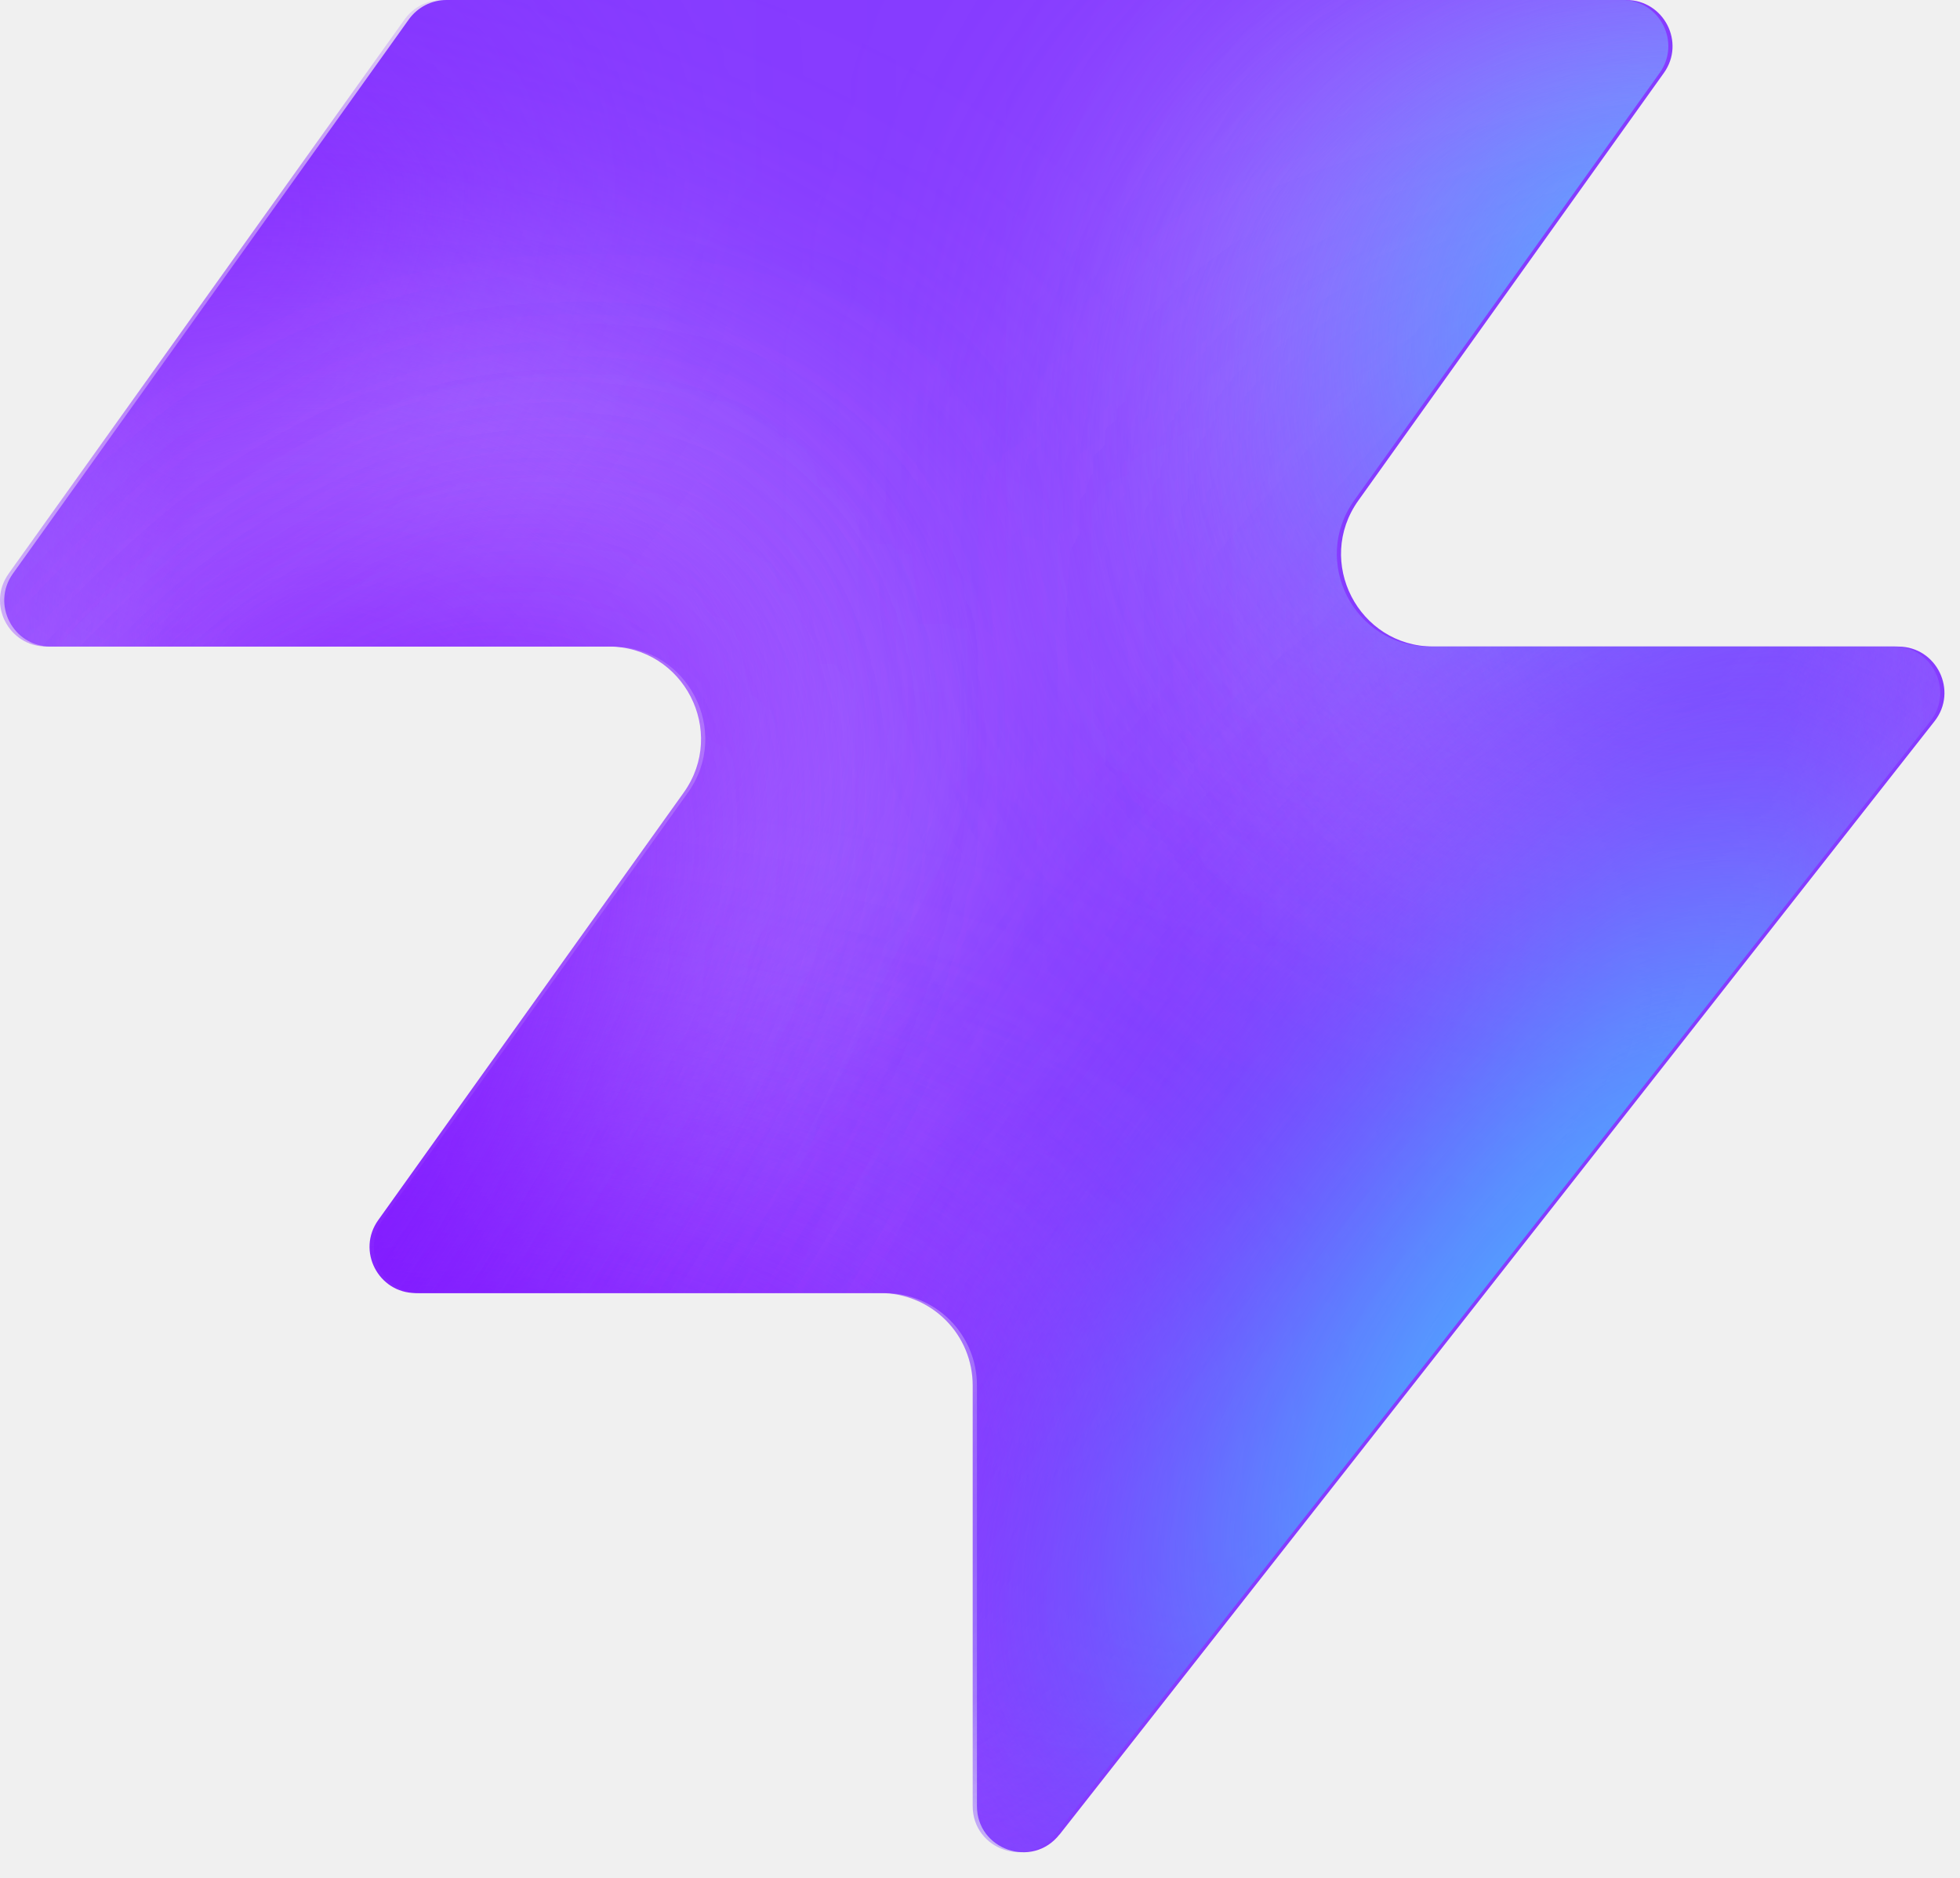
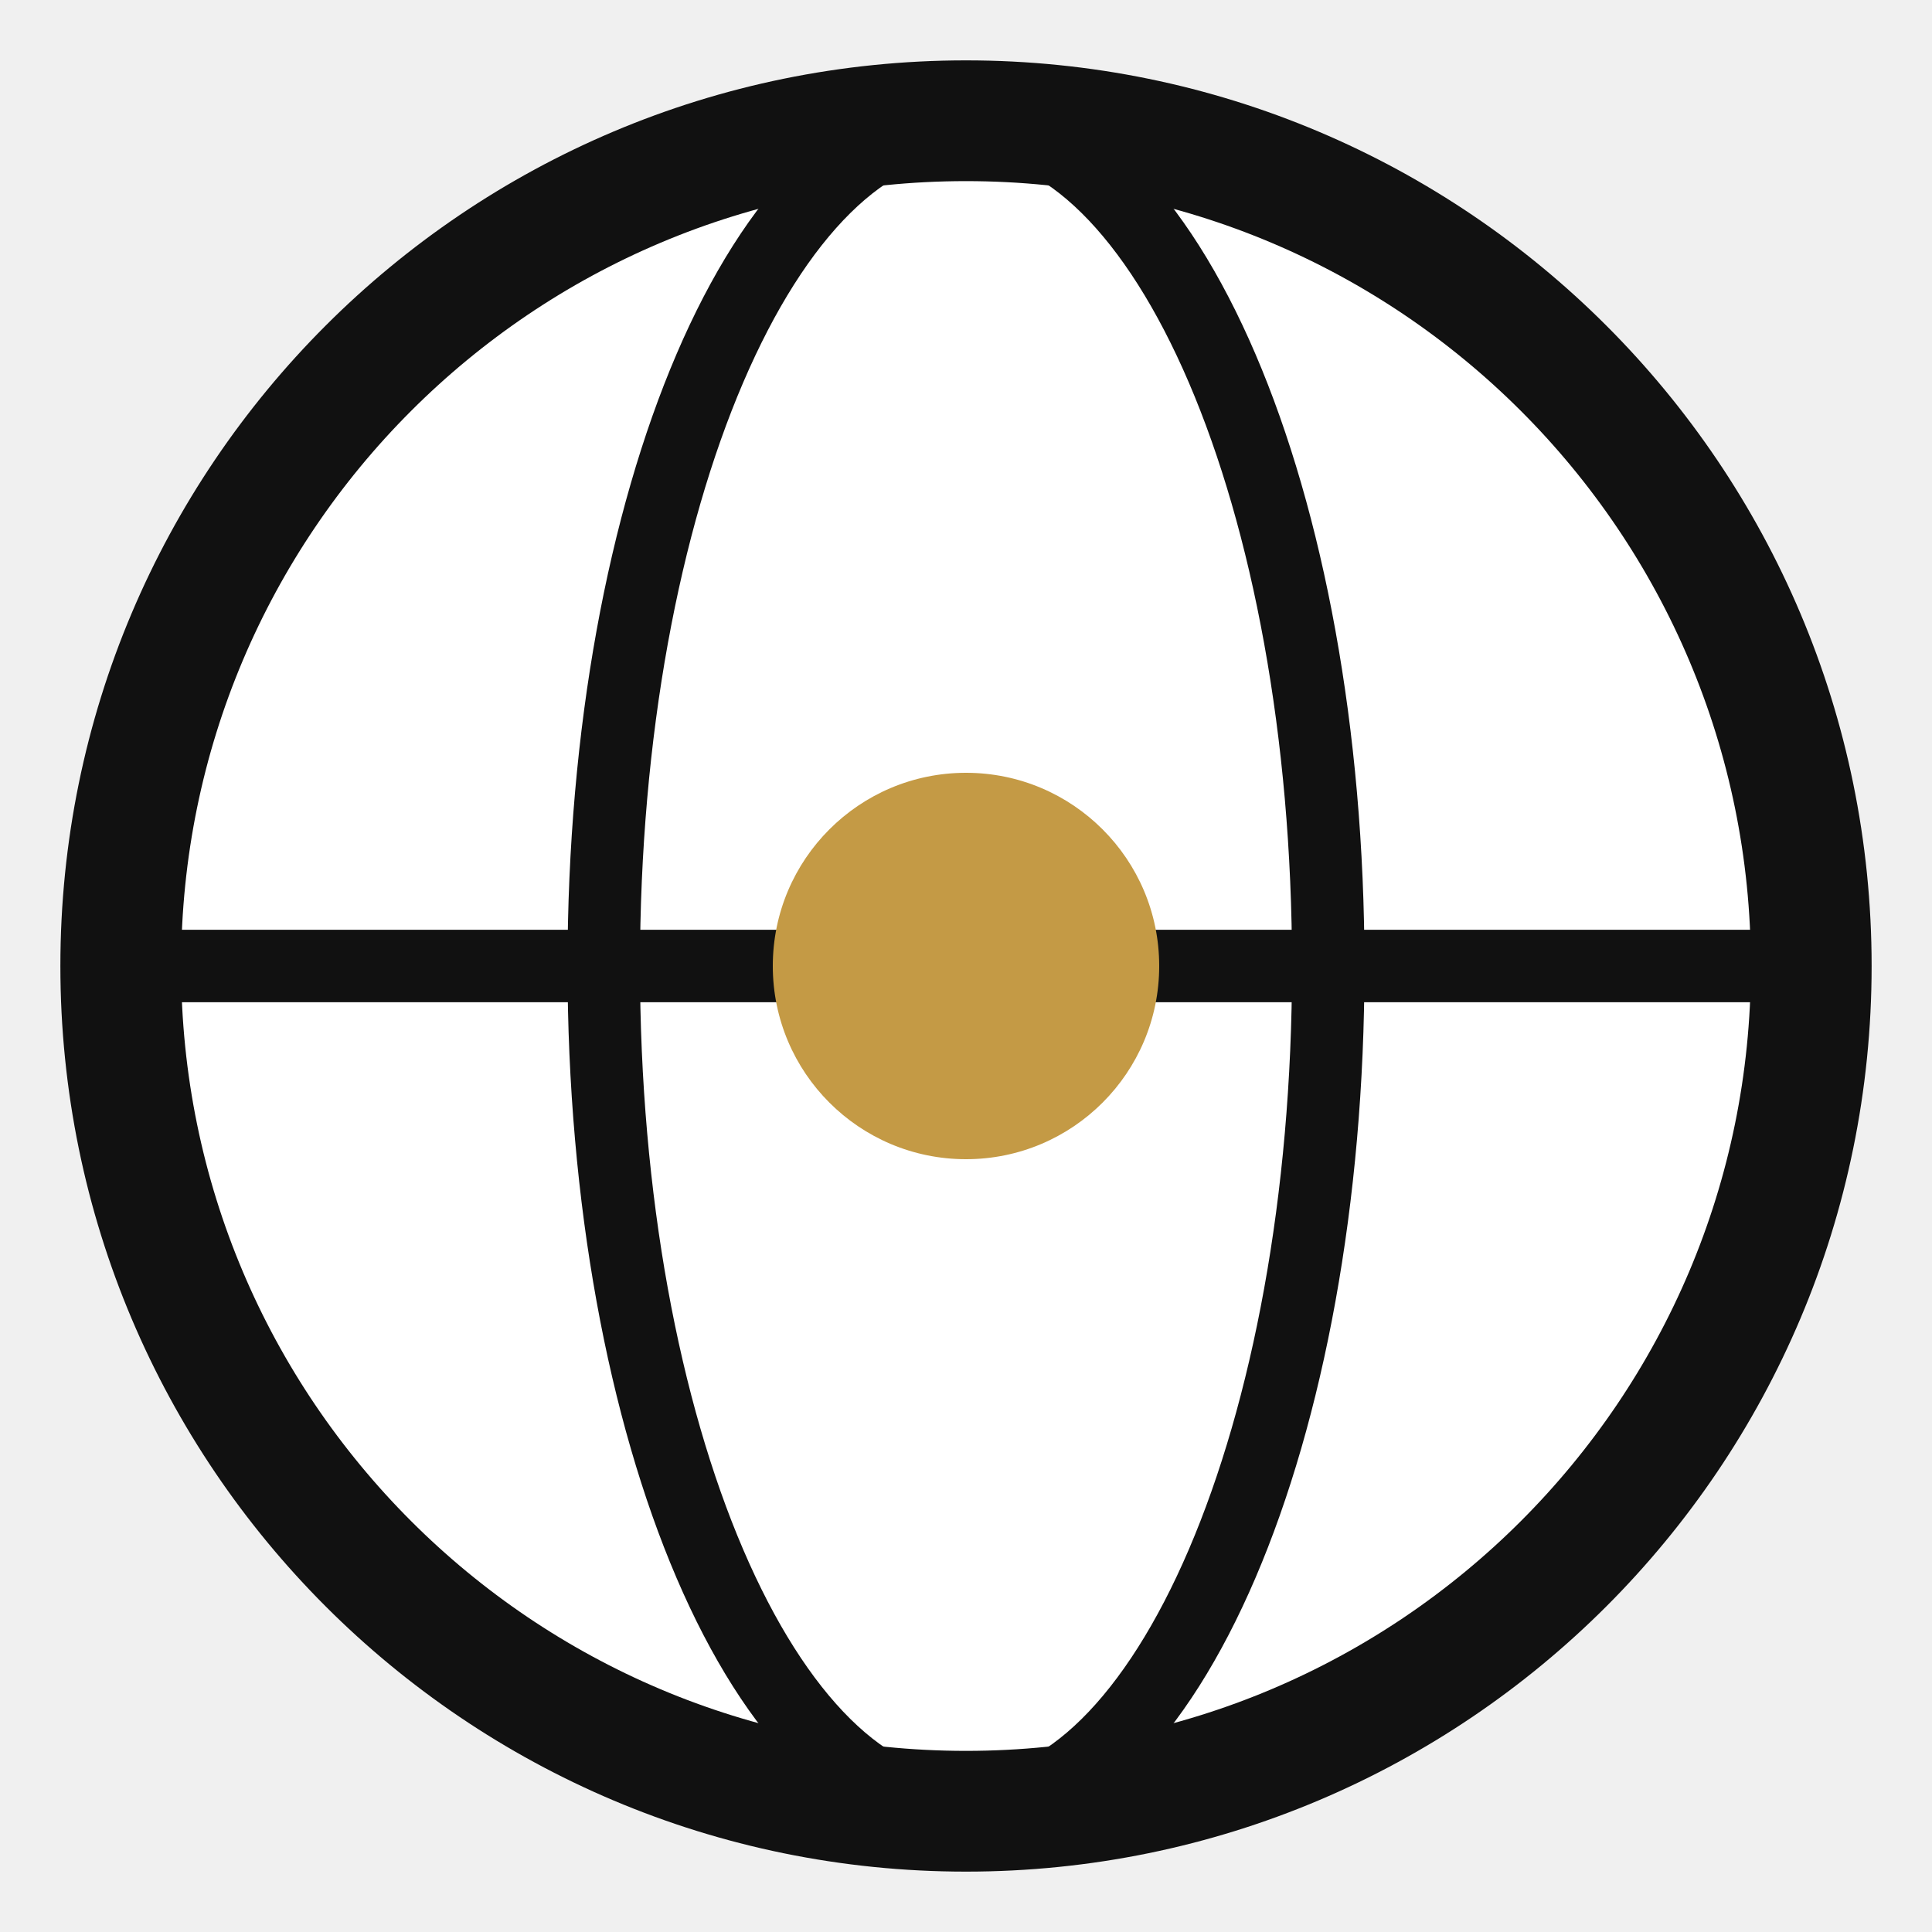
- <svg xmlns="http://www.w3.org/2000/svg" width="48" height="46" fill="none" viewBox="0 0 48 46">
-   <path fill="#863bff" d="M25.946 44.938c-.664.845-2.021.375-2.021-.698V33.937a2.26 2.26 0 0 0-2.262-2.262H10.287c-.92 0-1.456-1.04-.92-1.788l7.48-10.471c1.07-1.497 0-3.578-1.842-3.578H1.237c-.92 0-1.456-1.04-.92-1.788L10.013.474c.214-.297.556-.474.92-.474h28.894c.92 0 1.456 1.04.92 1.788l-7.48 10.471c-1.07 1.498 0 3.579 1.842 3.579h11.377c.943 0 1.473 1.088.89 1.83L25.947 44.94z" style="fill:#863bff;fill:color(display-p3 .525 .23 1);fill-opacity:1" />
-   <mask id="a" width="48" height="46" x="0" y="0" maskUnits="userSpaceOnUse" style="mask-type:alpha">
-     <path fill="#000" d="M25.842 44.938c-.664.844-2.021.375-2.021-.698V33.937a2.26 2.26 0 0 0-2.262-2.262H10.183c-.92 0-1.456-1.04-.92-1.788l7.48-10.471c1.07-1.498 0-3.579-1.842-3.579H1.133c-.92 0-1.456-1.04-.92-1.787L9.91.473c.214-.297.556-.474.92-.474h28.894c.92 0 1.456 1.04.92 1.788l-7.48 10.471c-1.07 1.498 0 3.578 1.842 3.578h11.377c.943 0 1.473 1.088.89 1.832L25.843 44.94z" style="fill:#000;fill-opacity:1" />
-   </mask>
-   <g mask="url(#a)">
-     <g filter="url(#b)">
-       <ellipse cx="5.508" cy="14.704" fill="#ede6ff" rx="5.508" ry="14.704" style="fill:#ede6ff;fill:color(display-p3 .927 .903 1);fill-opacity:1" transform="matrix(.00324 1 1 -.00324 -4.47 31.516)" />
-     </g>
-     <g filter="url(#c)">
-       <ellipse cx="10.399" cy="29.851" fill="#ede6ff" rx="10.399" ry="29.851" style="fill:#ede6ff;fill:color(display-p3 .927 .903 1);fill-opacity:1" transform="matrix(.00324 1 1 -.00324 -39.328 7.883)" />
-     </g>
-     <g filter="url(#d)">
-       <ellipse cx="5.508" cy="30.487" fill="#7e14ff" rx="5.508" ry="30.487" style="fill:#7e14ff;fill:color(display-p3 .492 .077 1);fill-opacity:1" transform="rotate(89.814 -25.913 -14.639)scale(1 -1)" />
-     </g>
-     <g filter="url(#e)">
-       <ellipse cx="5.508" cy="30.599" fill="#7e14ff" rx="5.508" ry="30.599" style="fill:#7e14ff;fill:color(display-p3 .492 .077 1);fill-opacity:1" transform="rotate(89.814 -32.644 -3.334)scale(1 -1)" />
-     </g>
-     <g filter="url(#f)">
-       <ellipse cx="5.508" cy="30.599" fill="#7e14ff" rx="5.508" ry="30.599" style="fill:#7e14ff;fill:color(display-p3 .492 .077 1);fill-opacity:1" transform="matrix(.00324 1 1 -.00324 -34.34 30.47)" />
-     </g>
-     <g filter="url(#g)">
-       <ellipse cx="14.072" cy="22.078" fill="#ede6ff" rx="14.072" ry="22.078" style="fill:#ede6ff;fill:color(display-p3 .927 .903 1);fill-opacity:1" transform="rotate(93.35 24.506 48.493)scale(-1 1)" />
-     </g>
-     <g filter="url(#h)">
-       <ellipse cx="3.47" cy="21.501" fill="#7e14ff" rx="3.47" ry="21.501" style="fill:#7e14ff;fill:color(display-p3 .492 .077 1);fill-opacity:1" transform="rotate(89.009 28.708 47.59)scale(-1 1)" />
-     </g>
-     <g filter="url(#i)">
-       <ellipse cx="3.47" cy="21.501" fill="#7e14ff" rx="3.47" ry="21.501" style="fill:#7e14ff;fill:color(display-p3 .492 .077 1);fill-opacity:1" transform="rotate(89.009 28.708 47.59)scale(-1 1)" />
-     </g>
-     <g filter="url(#j)">
-       <ellipse cx=".387" cy="8.972" fill="#7e14ff" rx="4.407" ry="29.108" style="fill:#7e14ff;fill:color(display-p3 .492 .077 1);fill-opacity:1" transform="rotate(39.51 .387 8.972)" />
-     </g>
-     <g filter="url(#k)">
-       <ellipse cx="47.523" cy="-6.092" fill="#7e14ff" rx="4.407" ry="29.108" style="fill:#7e14ff;fill:color(display-p3 .492 .077 1);fill-opacity:1" transform="rotate(37.892 47.523 -6.092)" />
-     </g>
-     <g filter="url(#l)">
-       <ellipse cx="41.412" cy="6.333" fill="#47bfff" rx="5.971" ry="9.665" style="fill:#47bfff;fill:color(display-p3 .28 .748 1);fill-opacity:1" transform="rotate(37.892 41.412 6.333)" />
-     </g>
-     <g filter="url(#m)">
-       <ellipse cx="-1.879" cy="38.332" fill="#7e14ff" rx="4.407" ry="29.108" style="fill:#7e14ff;fill:color(display-p3 .492 .077 1);fill-opacity:1" transform="rotate(37.892 -1.88 38.332)" />
-     </g>
-     <g filter="url(#n)">
-       <ellipse cx="-1.879" cy="38.332" fill="#7e14ff" rx="4.407" ry="29.108" style="fill:#7e14ff;fill:color(display-p3 .492 .077 1);fill-opacity:1" transform="rotate(37.892 -1.88 38.332)" />
-     </g>
-     <g filter="url(#o)">
-       <ellipse cx="35.651" cy="29.907" fill="#7e14ff" rx="4.407" ry="29.108" style="fill:#7e14ff;fill:color(display-p3 .492 .077 1);fill-opacity:1" transform="rotate(37.892 35.651 29.907)" />
-     </g>
-     <g filter="url(#p)">
-       <ellipse cx="38.418" cy="32.4" fill="#47bfff" rx="5.971" ry="15.297" style="fill:#47bfff;fill:color(display-p3 .28 .748 1);fill-opacity:1" transform="rotate(37.892 38.418 32.4)" />
-     </g>
-   </g>
-   <defs>
-     <filter id="b" width="60.045" height="41.654" x="-19.77" y="16.149" color-interpolation-filters="sRGB" filterUnits="userSpaceOnUse">
-       <feFlood flood-opacity="0" result="BackgroundImageFix" />
-       <feBlend in="SourceGraphic" in2="BackgroundImageFix" result="shape" />
-       <feGaussianBlur result="effect1_foregroundBlur_2002_17158" stdDeviation="7.659" />
-     </filter>
-     <filter id="c" width="90.34" height="51.437" x="-54.613" y="-7.533" color-interpolation-filters="sRGB" filterUnits="userSpaceOnUse">
-       <feFlood flood-opacity="0" result="BackgroundImageFix" />
-       <feBlend in="SourceGraphic" in2="BackgroundImageFix" result="shape" />
-       <feGaussianBlur result="effect1_foregroundBlur_2002_17158" stdDeviation="7.659" />
-     </filter>
-     <filter id="d" width="79.355" height="29.4" x="-49.64" y="2.03" color-interpolation-filters="sRGB" filterUnits="userSpaceOnUse">
-       <feFlood flood-opacity="0" result="BackgroundImageFix" />
-       <feBlend in="SourceGraphic" in2="BackgroundImageFix" result="shape" />
-       <feGaussianBlur result="effect1_foregroundBlur_2002_17158" stdDeviation="4.596" />
-     </filter>
-     <filter id="e" width="79.579" height="29.4" x="-45.045" y="20.029" color-interpolation-filters="sRGB" filterUnits="userSpaceOnUse">
-       <feFlood flood-opacity="0" result="BackgroundImageFix" />
-       <feBlend in="SourceGraphic" in2="BackgroundImageFix" result="shape" />
-       <feGaussianBlur result="effect1_foregroundBlur_2002_17158" stdDeviation="4.596" />
-     </filter>
-     <filter id="f" width="79.579" height="29.4" x="-43.513" y="21.178" color-interpolation-filters="sRGB" filterUnits="userSpaceOnUse">
-       <feFlood flood-opacity="0" result="BackgroundImageFix" />
-       <feBlend in="SourceGraphic" in2="BackgroundImageFix" result="shape" />
-       <feGaussianBlur result="effect1_foregroundBlur_2002_17158" stdDeviation="4.596" />
-     </filter>
-     <filter id="g" width="74.749" height="58.852" x="15.756" y="-17.901" color-interpolation-filters="sRGB" filterUnits="userSpaceOnUse">
-       <feFlood flood-opacity="0" result="BackgroundImageFix" />
-       <feBlend in="SourceGraphic" in2="BackgroundImageFix" result="shape" />
-       <feGaussianBlur result="effect1_foregroundBlur_2002_17158" stdDeviation="7.659" />
-     </filter>
-     <filter id="h" width="61.377" height="25.362" x="23.548" y="2.284" color-interpolation-filters="sRGB" filterUnits="userSpaceOnUse">
-       <feFlood flood-opacity="0" result="BackgroundImageFix" />
-       <feBlend in="SourceGraphic" in2="BackgroundImageFix" result="shape" />
-       <feGaussianBlur result="effect1_foregroundBlur_2002_17158" stdDeviation="4.596" />
-     </filter>
-     <filter id="i" width="61.377" height="25.362" x="23.548" y="2.284" color-interpolation-filters="sRGB" filterUnits="userSpaceOnUse">
-       <feFlood flood-opacity="0" result="BackgroundImageFix" />
-       <feBlend in="SourceGraphic" in2="BackgroundImageFix" result="shape" />
-       <feGaussianBlur result="effect1_foregroundBlur_2002_17158" stdDeviation="4.596" />
-     </filter>
-     <filter id="j" width="56.045" height="63.649" x="-27.636" y="-22.853" color-interpolation-filters="sRGB" filterUnits="userSpaceOnUse">
-       <feFlood flood-opacity="0" result="BackgroundImageFix" />
-       <feBlend in="SourceGraphic" in2="BackgroundImageFix" result="shape" />
-       <feGaussianBlur result="effect1_foregroundBlur_2002_17158" stdDeviation="4.596" />
-     </filter>
-     <filter id="k" width="54.814" height="64.646" x="20.116" y="-38.415" color-interpolation-filters="sRGB" filterUnits="userSpaceOnUse">
-       <feFlood flood-opacity="0" result="BackgroundImageFix" />
-       <feBlend in="SourceGraphic" in2="BackgroundImageFix" result="shape" />
-       <feGaussianBlur result="effect1_foregroundBlur_2002_17158" stdDeviation="4.596" />
-     </filter>
-     <filter id="l" width="33.541" height="35.313" x="24.641" y="-11.323" color-interpolation-filters="sRGB" filterUnits="userSpaceOnUse">
-       <feFlood flood-opacity="0" result="BackgroundImageFix" />
-       <feBlend in="SourceGraphic" in2="BackgroundImageFix" result="shape" />
-       <feGaussianBlur result="effect1_foregroundBlur_2002_17158" stdDeviation="4.596" />
-     </filter>
-     <filter id="m" width="54.814" height="64.646" x="-29.286" y="6.009" color-interpolation-filters="sRGB" filterUnits="userSpaceOnUse">
-       <feFlood flood-opacity="0" result="BackgroundImageFix" />
-       <feBlend in="SourceGraphic" in2="BackgroundImageFix" result="shape" />
-       <feGaussianBlur result="effect1_foregroundBlur_2002_17158" stdDeviation="4.596" />
-     </filter>
-     <filter id="n" width="54.814" height="64.646" x="-29.286" y="6.009" color-interpolation-filters="sRGB" filterUnits="userSpaceOnUse">
-       <feFlood flood-opacity="0" result="BackgroundImageFix" />
-       <feBlend in="SourceGraphic" in2="BackgroundImageFix" result="shape" />
-       <feGaussianBlur result="effect1_foregroundBlur_2002_17158" stdDeviation="4.596" />
-     </filter>
-     <filter id="o" width="54.814" height="64.646" x="8.244" y="-2.416" color-interpolation-filters="sRGB" filterUnits="userSpaceOnUse">
-       <feFlood flood-opacity="0" result="BackgroundImageFix" />
-       <feBlend in="SourceGraphic" in2="BackgroundImageFix" result="shape" />
-       <feGaussianBlur result="effect1_foregroundBlur_2002_17158" stdDeviation="4.596" />
-     </filter>
-     <filter id="p" width="39.409" height="43.623" x="18.713" y="10.588" color-interpolation-filters="sRGB" filterUnits="userSpaceOnUse">
-       <feFlood flood-opacity="0" result="BackgroundImageFix" />
-       <feBlend in="SourceGraphic" in2="BackgroundImageFix" result="shape" />
-       <feGaussianBlur result="effect1_foregroundBlur_2002_17158" stdDeviation="4.596" />
-     </filter>
-   </defs>
+ <svg xmlns="http://www.w3.org/2000/svg" viewBox="0 0 32 32" width="32" height="32">
+   <circle cx="16" cy="16" r="14" fill="#ffffff" stroke="#111111" stroke-width="2" />
+   <ellipse cx="16" cy="16" rx="6" ry="14" fill="none" stroke="#111111" stroke-width="1.2" />
+   <line x1="2" y1="16" x2="30" y2="16" stroke="#111111" stroke-width="1.2" />
+   <circle cx="16" cy="16" r="3.2" fill="#c49a45" />
</svg>
